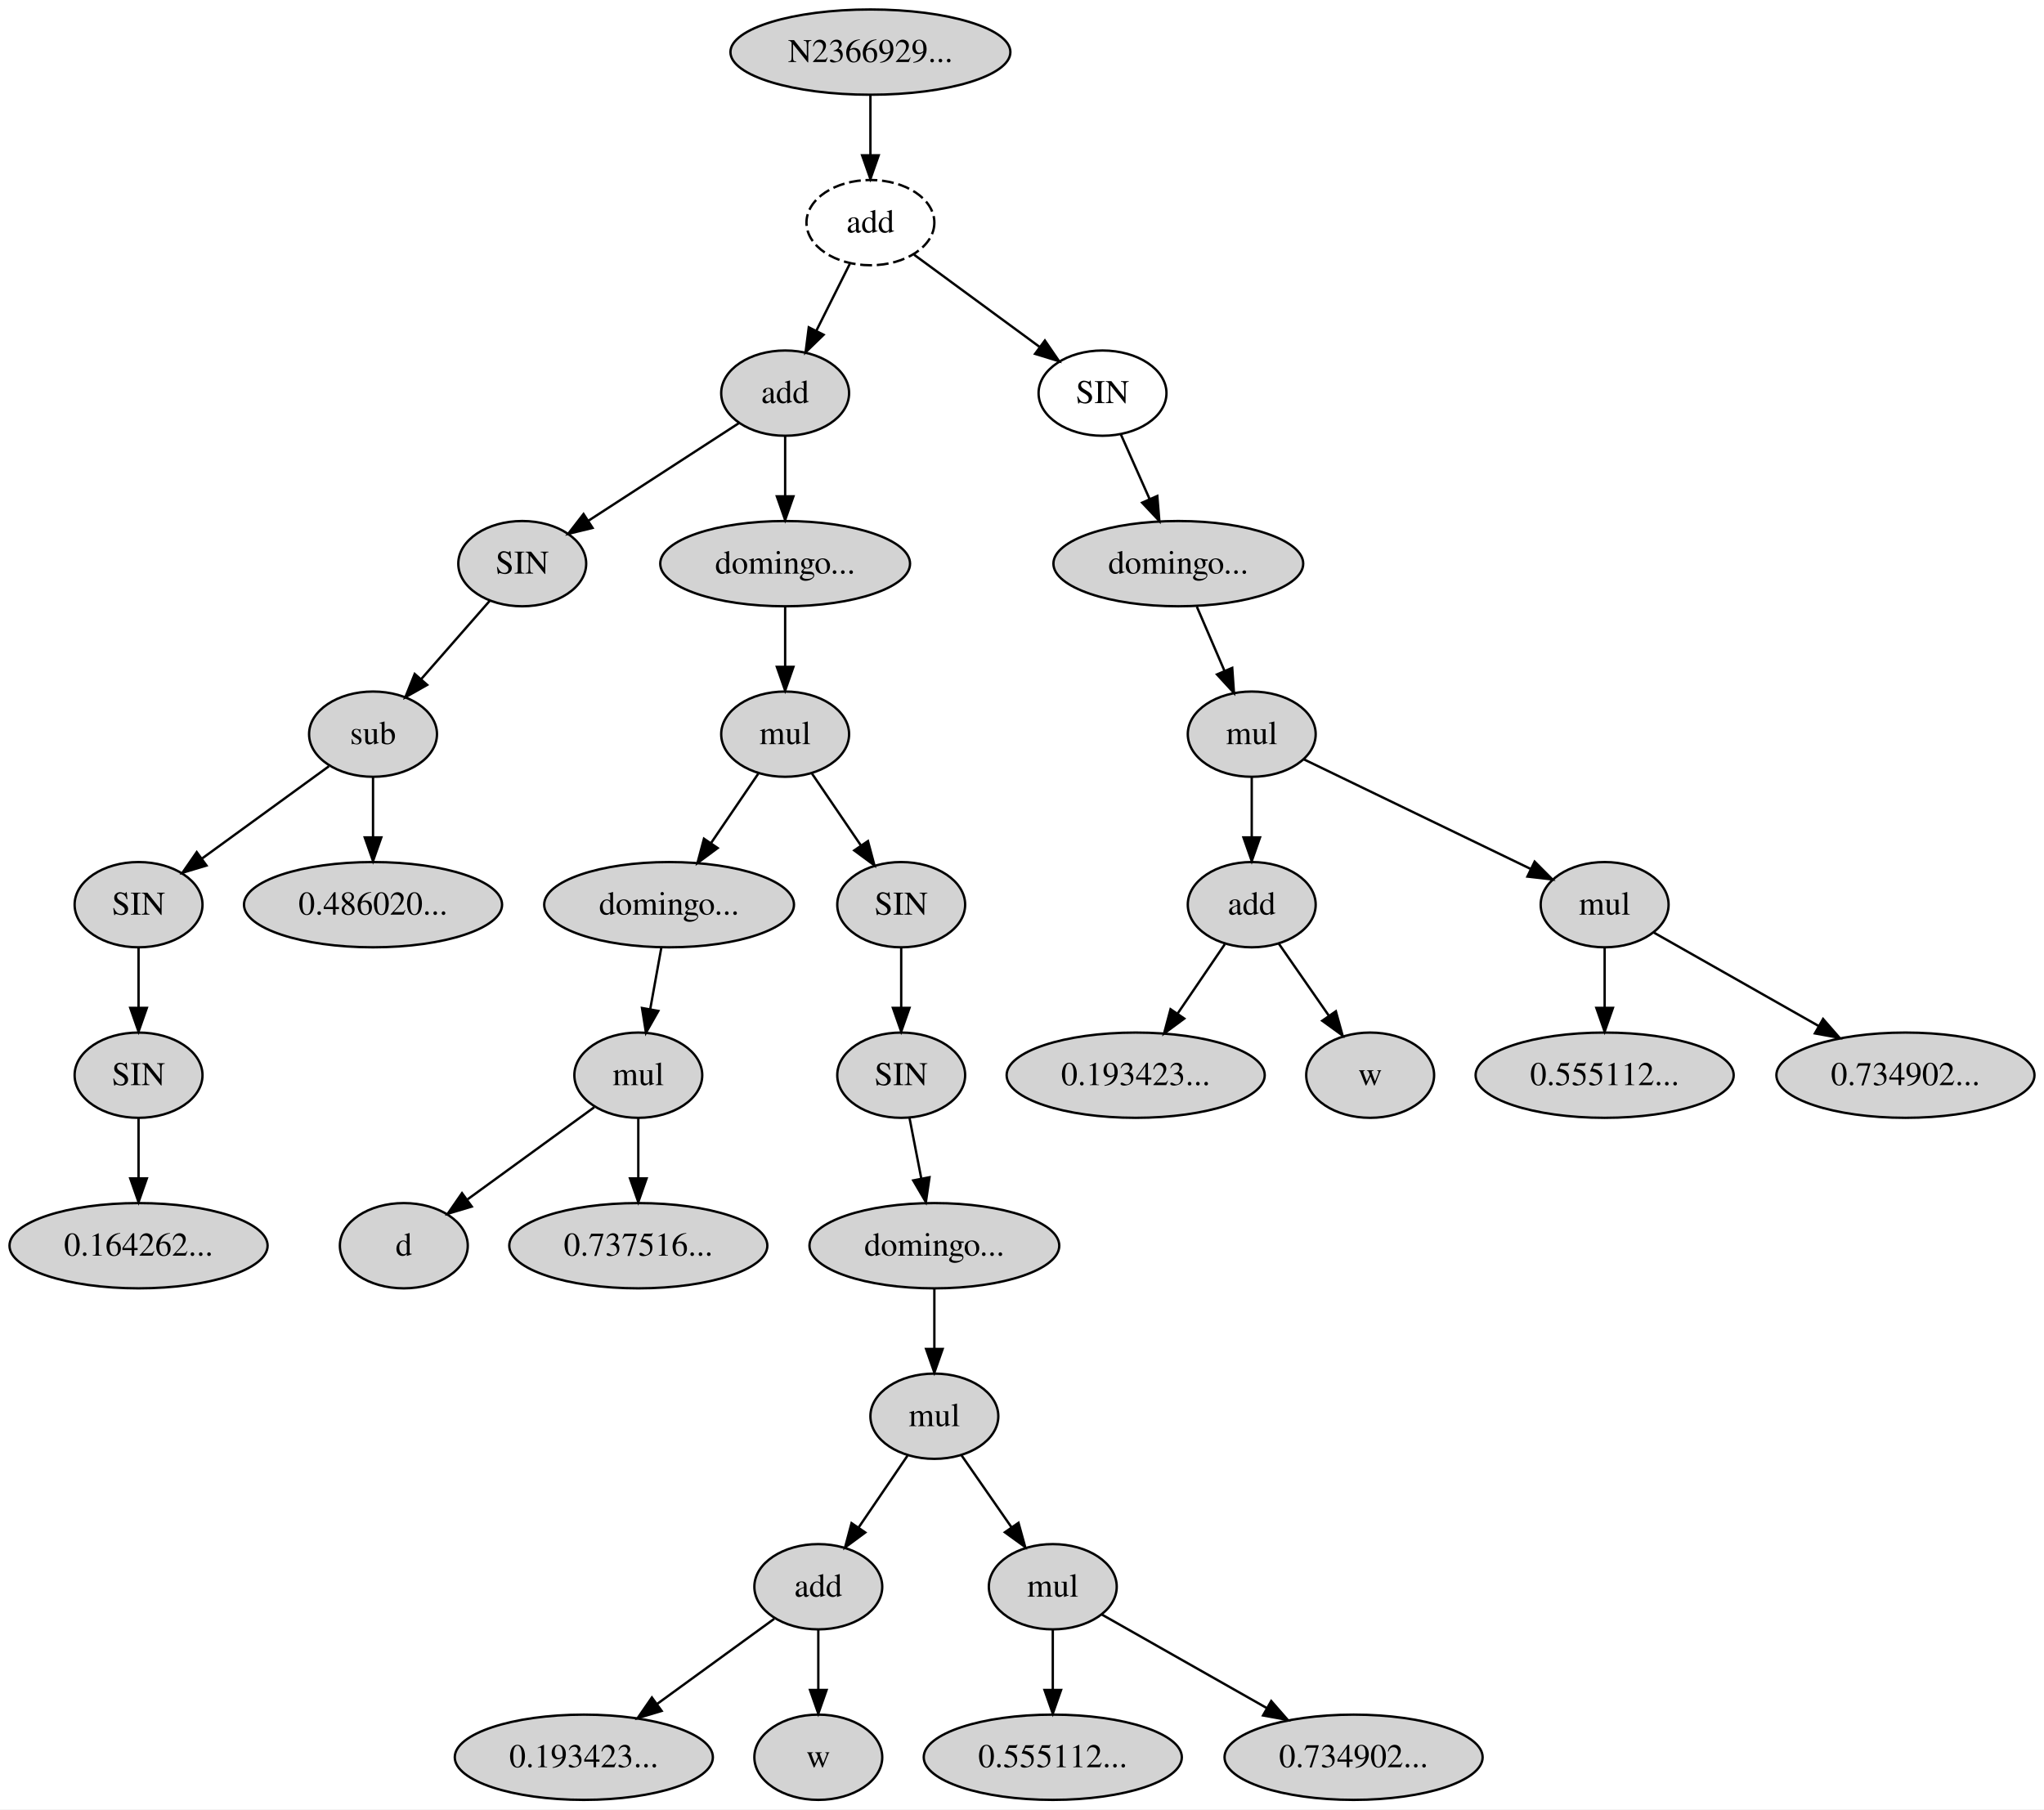
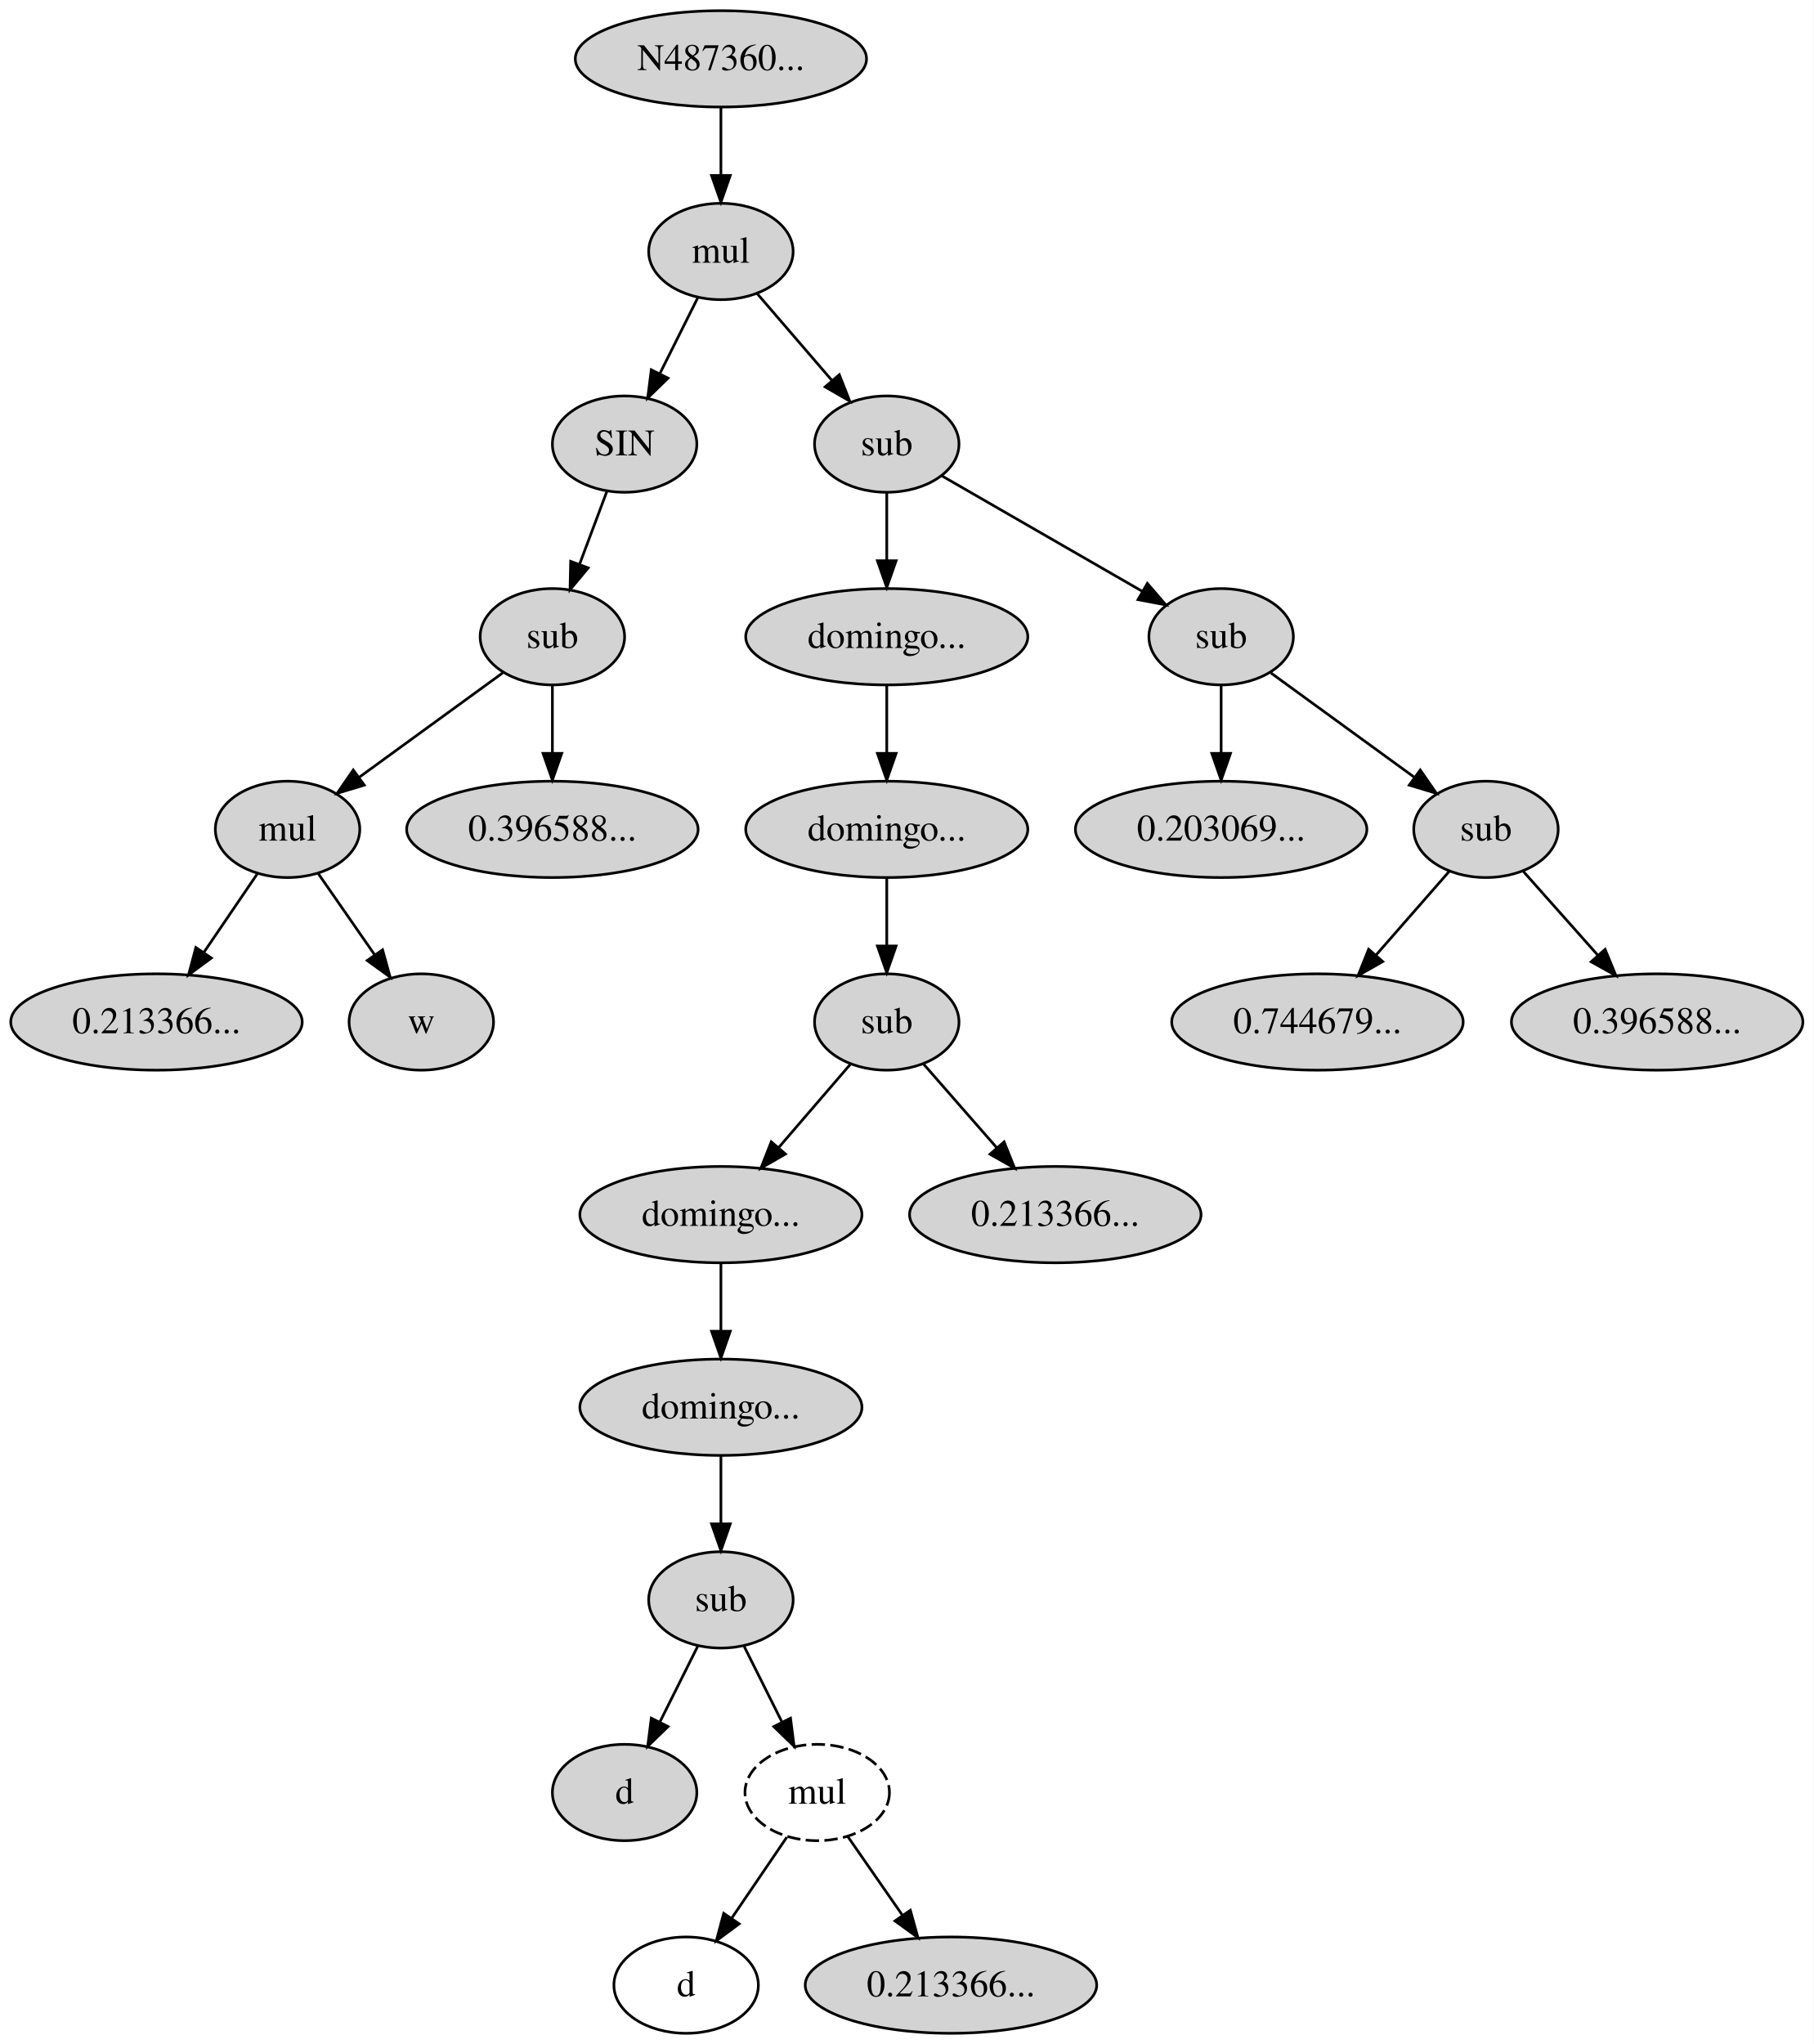
- <svg xmlns="http://www.w3.org/2000/svg" width="863pt" height="764pt" viewBox="0.00 0.00 862.99 764.00">
+ <svg xmlns="http://www.w3.org/2000/svg" width="678pt" height="764pt" viewBox="0.00 0.00 677.99 764.00">
  <g id="graph0" class="graph" transform="scale(1 1) rotate(0) translate(4 760)">
-     <polygon fill="#ffffff" stroke="transparent" points="-4,4 -4,-760 858.986,-760 858.986,4 -4,4" />
+     <polygon fill="#ffffff" stroke="transparent" points="-4,4 -4,-760 673.986,-760 673.986,4 -4,4" />
    <g id="node1" class="node">
-       <ellipse fill="#d3d3d3" stroke="#000000" cx="363.493" cy="-738" rx="59.1" ry="18" />
-       <text text-anchor="middle" x="363.493" y="-733.8" font-family="Times,serif" font-size="14.00" fill="#000000">N2366929...</text>
+       <ellipse fill="#d3d3d3" stroke="#000000" cx="265.493" cy="-738" rx="54.444" ry="18" />
+       <text text-anchor="middle" x="265.493" y="-733.8" font-family="Times,serif" font-size="14.00" fill="#000000">N487360...</text>
    </g>
    <g id="node2" class="node">
-       <ellipse fill="none" stroke="#000000" stroke-dasharray="5,2" cx="363.493" cy="-666" rx="27" ry="18" />
-       <text text-anchor="middle" x="363.493" y="-661.8" font-family="Times,serif" font-size="14.00" fill="#000000">add</text>
+       <ellipse fill="#d3d3d3" stroke="#000000" cx="265.493" cy="-666" rx="27" ry="18" />
+       <text text-anchor="middle" x="265.493" y="-661.8" font-family="Times,serif" font-size="14.00" fill="#000000">mul</text>
    </g>
    <g id="edge1" class="edge">
-       <path fill="none" stroke="#000000" d="M363.493,-719.831C363.493,-712.131 363.493,-702.974 363.493,-694.417" />
-       <polygon fill="#000000" stroke="#000000" points="366.993,-694.413 363.493,-684.413 359.993,-694.413 366.993,-694.413" />
+       <path fill="none" stroke="#000000" d="M265.493,-719.831C265.493,-712.131 265.493,-702.974 265.493,-694.417" />
+       <polygon fill="#000000" stroke="#000000" points="268.993,-694.413 265.493,-684.413 261.993,-694.413 268.993,-694.413" />
    </g>
    <g id="node3" class="node">
+       <ellipse fill="#d3d3d3" stroke="#000000" cx="229.493" cy="-594" rx="27" ry="18" />
+       <text text-anchor="middle" x="229.493" y="-589.8" font-family="Times,serif" font-size="14.00" fill="#000000">SIN</text>
+     </g>
+     <g id="edge2" class="edge">
+       <path fill="none" stroke="#000000" d="M256.778,-648.571C252.533,-640.081 247.339,-629.693 242.626,-620.267" />
+       <polygon fill="#000000" stroke="#000000" points="245.73,-618.648 238.127,-611.269 239.469,-621.778 245.73,-618.648" />
+     </g>
+     <g id="node9" class="node">
      <ellipse fill="#d3d3d3" stroke="#000000" cx="327.493" cy="-594" rx="27" ry="18" />
-       <text text-anchor="middle" x="327.493" y="-589.8" font-family="Times,serif" font-size="14.00" fill="#000000">add</text>
-     </g>
-     <g id="edge2" class="edge">
-       <path fill="none" stroke="#000000" d="M354.778,-648.571C350.533,-640.081 345.339,-629.693 340.627,-620.267" />
-       <polygon fill="#000000" stroke="#000000" points="343.73,-618.648 336.127,-611.269 337.469,-621.778 343.73,-618.648" />
-     </g>
-     <g id="node26" class="node">
-       <ellipse fill="none" stroke="#000000" cx="461.493" cy="-594" rx="27" ry="18" />
-       <text text-anchor="middle" x="461.493" y="-589.8" font-family="Times,serif" font-size="14.00" fill="#000000">SIN</text>
-     </g>
-     <g id="edge25" class="edge">
-       <path fill="none" stroke="#000000" d="M381.926,-652.457C396.846,-641.496 418.061,-625.909 434.834,-613.586" />
-       <polygon fill="#000000" stroke="#000000" points="437.156,-616.223 443.142,-607.482 433.011,-610.582 437.156,-616.223" />
+       <text text-anchor="middle" x="327.493" y="-589.8" font-family="Times,serif" font-size="14.00" fill="#000000">sub</text>
+     </g>
+     <g id="edge8" class="edge">
+       <path fill="none" stroke="#000000" d="M278.946,-650.377C287.119,-640.885 297.72,-628.575 306.929,-617.881" />
+       <polygon fill="#000000" stroke="#000000" points="309.764,-619.952 313.637,-610.091 304.459,-615.385 309.764,-619.952" />
    </g>
    <g id="node4" class="node">
-       <ellipse fill="#d3d3d3" stroke="#000000" cx="216.493" cy="-522" rx="27" ry="18" />
-       <text text-anchor="middle" x="216.493" y="-517.8" font-family="Times,serif" font-size="14.00" fill="#000000">SIN</text>
+       <ellipse fill="#d3d3d3" stroke="#000000" cx="202.493" cy="-522" rx="27" ry="18" />
+       <text text-anchor="middle" x="202.493" y="-517.8" font-family="Times,serif" font-size="14.00" fill="#000000">sub</text>
    </g>
    <g id="edge3" class="edge">
-       <path fill="none" stroke="#000000" d="M307.904,-581.294C290.309,-569.881 264.275,-552.994 244.486,-540.158" />
-       <polygon fill="#000000" stroke="#000000" points="246.18,-537.085 235.886,-534.579 242.371,-542.958 246.18,-537.085" />
+       <path fill="none" stroke="#000000" d="M222.819,-576.202C219.745,-568.006 216.031,-558.102 212.623,-549.014" />
+       <polygon fill="#000000" stroke="#000000" points="215.879,-547.727 209.09,-539.593 209.324,-550.185 215.879,-547.727" />
+     </g>
+     <g id="node5" class="node">
+       <ellipse fill="#d3d3d3" stroke="#000000" cx="103.493" cy="-450" rx="27" ry="18" />
+       <text text-anchor="middle" x="103.493" y="-445.8" font-family="Times,serif" font-size="14.00" fill="#000000">mul</text>
+     </g>
+     <g id="edge4" class="edge">
+       <path fill="none" stroke="#000000" d="M183.872,-508.457C168.799,-497.496 147.367,-481.909 130.424,-469.586" />
+       <polygon fill="#000000" stroke="#000000" points="132.176,-466.533 122.03,-463.482 128.059,-472.194 132.176,-466.533" />
+     </g>
+     <g id="node8" class="node">
+       <ellipse fill="#d3d3d3" stroke="#000000" cx="202.493" cy="-450" rx="54.486" ry="18" />
+       <text text-anchor="middle" x="202.493" y="-445.8" font-family="Times,serif" font-size="14.00" fill="#000000">0.396588...</text>
+     </g>
+     <g id="edge7" class="edge">
+       <path fill="none" stroke="#000000" d="M202.493,-503.831C202.493,-496.131 202.493,-486.974 202.493,-478.417" />
+       <polygon fill="#000000" stroke="#000000" points="205.993,-478.413 202.493,-468.413 198.993,-478.413 205.993,-478.413" />
+     </g>
+     <g id="node6" class="node">
+       <ellipse fill="#d3d3d3" stroke="#000000" cx="54.493" cy="-378" rx="54.486" ry="18" />
+       <text text-anchor="middle" x="54.493" y="-373.8" font-family="Times,serif" font-size="14.00" fill="#000000">0.213366...</text>
+     </g>
+     <g id="edge5" class="edge">
+       <path fill="none" stroke="#000000" d="M92.128,-433.301C86.24,-424.65 78.916,-413.887 72.298,-404.162" />
+       <polygon fill="#000000" stroke="#000000" points="74.999,-401.911 66.48,-395.613 69.212,-405.849 74.999,-401.911" />
+     </g>
+     <g id="node7" class="node">
+       <ellipse fill="#d3d3d3" stroke="#000000" cx="153.493" cy="-378" rx="27" ry="18" />
+       <text text-anchor="middle" x="153.493" y="-373.8" font-family="Times,serif" font-size="14.00" fill="#000000">w</text>
+     </g>
+     <g id="edge6" class="edge">
+       <path fill="none" stroke="#000000" d="M114.838,-433.662C121.078,-424.677 128.955,-413.334 135.968,-403.236" />
+       <polygon fill="#000000" stroke="#000000" points="139.016,-404.983 141.845,-394.773 133.266,-400.99 139.016,-404.983" />
    </g>
    <g id="node10" class="node">
      <ellipse fill="#d3d3d3" stroke="#000000" cx="327.493" cy="-522" rx="52.735" ry="18" />
      <text text-anchor="middle" x="327.493" y="-517.8" font-family="Times,serif" font-size="14.00" fill="#000000">domingo...</text>
    </g>
    <g id="edge9" class="edge">
      <path fill="none" stroke="#000000" d="M327.493,-575.831C327.493,-568.131 327.493,-558.974 327.493,-550.417" />
      <polygon fill="#000000" stroke="#000000" points="330.993,-550.413 327.493,-540.413 323.993,-550.413 330.993,-550.413" />
    </g>
-     <g id="node5" class="node">
-       <ellipse fill="#d3d3d3" stroke="#000000" cx="153.493" cy="-450" rx="27" ry="18" />
-       <text text-anchor="middle" x="153.493" y="-445.8" font-family="Times,serif" font-size="14.00" fill="#000000">sub</text>
-     </g>
-     <g id="edge4" class="edge">
-       <path fill="none" stroke="#000000" d="M202.823,-506.377C194.319,-496.659 183.231,-483.987 173.722,-473.119" />
-       <polygon fill="#000000" stroke="#000000" points="176.355,-470.813 167.136,-465.592 171.087,-475.423 176.355,-470.813" />
-     </g>
-     <g id="node6" class="node">
-       <ellipse fill="#d3d3d3" stroke="#000000" cx="54.493" cy="-378" rx="27" ry="18" />
-       <text text-anchor="middle" x="54.493" y="-373.8" font-family="Times,serif" font-size="14.00" fill="#000000">SIN</text>
-     </g>
-     <g id="edge5" class="edge">
-       <path fill="none" stroke="#000000" d="M134.872,-436.457C119.799,-425.496 98.367,-409.909 81.424,-397.586" />
-       <polygon fill="#000000" stroke="#000000" points="83.176,-394.533 73.03,-391.482 79.059,-400.194 83.176,-394.533" />
-     </g>
-     <g id="node9" class="node">
-       <ellipse fill="#d3d3d3" stroke="#000000" cx="153.493" cy="-378" rx="54.486" ry="18" />
-       <text text-anchor="middle" x="153.493" y="-373.8" font-family="Times,serif" font-size="14.00" fill="#000000">0.486020...</text>
-     </g>
-     <g id="edge8" class="edge">
-       <path fill="none" stroke="#000000" d="M153.493,-431.831C153.493,-424.131 153.493,-414.974 153.493,-406.417" />
-       <polygon fill="#000000" stroke="#000000" points="156.993,-406.413 153.493,-396.413 149.993,-406.413 156.993,-406.413" />
-     </g>
-     <g id="node7" class="node">
-       <ellipse fill="#d3d3d3" stroke="#000000" cx="54.493" cy="-306" rx="27" ry="18" />
-       <text text-anchor="middle" x="54.493" y="-301.8" font-family="Times,serif" font-size="14.00" fill="#000000">SIN</text>
-     </g>
-     <g id="edge6" class="edge">
-       <path fill="none" stroke="#000000" d="M54.493,-359.831C54.493,-352.131 54.493,-342.974 54.493,-334.417" />
-       <polygon fill="#000000" stroke="#000000" points="57.993,-334.413 54.493,-324.413 50.993,-334.413 57.993,-334.413" />
-     </g>
-     <g id="node8" class="node">
-       <ellipse fill="#d3d3d3" stroke="#000000" cx="54.493" cy="-234" rx="54.486" ry="18" />
-       <text text-anchor="middle" x="54.493" y="-229.8" font-family="Times,serif" font-size="14.00" fill="#000000">0.164262...</text>
-     </g>
-     <g id="edge7" class="edge">
-       <path fill="none" stroke="#000000" d="M54.493,-287.831C54.493,-280.131 54.493,-270.974 54.493,-262.417" />
-       <polygon fill="#000000" stroke="#000000" points="57.993,-262.413 54.493,-252.413 50.993,-262.413 57.993,-262.413" />
+     <g id="node21" class="node">
+       <ellipse fill="#d3d3d3" stroke="#000000" cx="452.493" cy="-522" rx="27" ry="18" />
+       <text text-anchor="middle" x="452.493" y="-517.8" font-family="Times,serif" font-size="14.00" fill="#000000">sub</text>
+     </g>
+     <g id="edge20" class="edge">
+       <path fill="none" stroke="#000000" d="M348.134,-582.111C368.58,-570.334 400.088,-552.185 423.136,-538.91" />
+       <polygon fill="#000000" stroke="#000000" points="424.902,-541.931 431.821,-533.907 421.409,-535.865 424.902,-541.931" />
    </g>
    <g id="node11" class="node">
-       <ellipse fill="#d3d3d3" stroke="#000000" cx="327.493" cy="-450" rx="27" ry="18" />
-       <text text-anchor="middle" x="327.493" y="-445.8" font-family="Times,serif" font-size="14.00" fill="#000000">mul</text>
+       <ellipse fill="#d3d3d3" stroke="#000000" cx="327.493" cy="-450" rx="52.735" ry="18" />
+       <text text-anchor="middle" x="327.493" y="-445.8" font-family="Times,serif" font-size="14.00" fill="#000000">domingo...</text>
    </g>
    <g id="edge10" class="edge">
      <path fill="none" stroke="#000000" d="M327.493,-503.831C327.493,-496.131 327.493,-486.974 327.493,-478.417" />
      <polygon fill="#000000" stroke="#000000" points="330.993,-478.413 327.493,-468.413 323.993,-478.413 330.993,-478.413" />
    </g>
    <g id="node12" class="node">
-       <ellipse fill="#d3d3d3" stroke="#000000" cx="278.493" cy="-378" rx="52.735" ry="18" />
-       <text text-anchor="middle" x="278.493" y="-373.8" font-family="Times,serif" font-size="14.00" fill="#000000">domingo...</text>
+       <ellipse fill="#d3d3d3" stroke="#000000" cx="327.493" cy="-378" rx="27" ry="18" />
+       <text text-anchor="middle" x="327.493" y="-373.8" font-family="Times,serif" font-size="14.00" fill="#000000">sub</text>
    </g>
    <g id="edge11" class="edge">
-       <path fill="none" stroke="#000000" d="M316.128,-433.301C310.24,-424.65 302.916,-413.887 296.298,-404.162" />
-       <polygon fill="#000000" stroke="#000000" points="298.999,-401.911 290.479,-395.613 293.212,-405.849 298.999,-401.911" />
-     </g>
-     <g id="node16" class="node">
-       <ellipse fill="#d3d3d3" stroke="#000000" cx="376.493" cy="-378" rx="27" ry="18" />
-       <text text-anchor="middle" x="376.493" y="-373.8" font-family="Times,serif" font-size="14.00" fill="#000000">SIN</text>
-     </g>
-     <g id="edge15" class="edge">
-       <path fill="none" stroke="#000000" d="M338.858,-433.301C344.98,-424.304 352.656,-413.025 359.477,-403.003" />
-       <polygon fill="#000000" stroke="#000000" points="362.457,-404.845 365.19,-394.609 356.67,-400.907 362.457,-404.845" />
+       <path fill="none" stroke="#000000" d="M327.493,-431.831C327.493,-424.131 327.493,-414.974 327.493,-406.417" />
+       <polygon fill="#000000" stroke="#000000" points="330.993,-406.413 327.493,-396.413 323.993,-406.413 330.993,-406.413" />
    </g>
    <g id="node13" class="node">
-       <ellipse fill="#d3d3d3" stroke="#000000" cx="265.493" cy="-306" rx="27" ry="18" />
-       <text text-anchor="middle" x="265.493" y="-301.8" font-family="Times,serif" font-size="14.00" fill="#000000">mul</text>
+       <ellipse fill="#d3d3d3" stroke="#000000" cx="265.493" cy="-306" rx="52.735" ry="18" />
+       <text text-anchor="middle" x="265.493" y="-301.8" font-family="Times,serif" font-size="14.00" fill="#000000">domingo...</text>
    </g>
    <g id="edge12" class="edge">
-       <path fill="none" stroke="#000000" d="M275.212,-359.831C273.801,-352.012 272.118,-342.692 270.552,-334.022" />
-       <polygon fill="#000000" stroke="#000000" points="273.948,-333.132 268.727,-323.913 267.06,-334.376 273.948,-333.132" />
+       <path fill="none" stroke="#000000" d="M314.04,-362.377C306.15,-353.215 295.999,-341.427 287.021,-331" />
+       <polygon fill="#000000" stroke="#000000" points="289.618,-328.653 280.441,-323.359 284.314,-333.221 289.618,-328.653" />
+     </g>
+     <g id="node20" class="node">
+       <ellipse fill="#d3d3d3" stroke="#000000" cx="390.493" cy="-306" rx="54.486" ry="18" />
+       <text text-anchor="middle" x="390.493" y="-301.8" font-family="Times,serif" font-size="14.00" fill="#000000">0.213366...</text>
+     </g>
+     <g id="edge19" class="edge">
+       <path fill="none" stroke="#000000" d="M341.163,-362.377C349.18,-353.215 359.494,-341.427 368.617,-331" />
+       <polygon fill="#000000" stroke="#000000" points="371.353,-333.19 375.304,-323.359 366.085,-328.58 371.353,-333.19" />
    </g>
    <g id="node14" class="node">
-       <ellipse fill="#d3d3d3" stroke="#000000" cx="166.493" cy="-234" rx="27" ry="18" />
-       <text text-anchor="middle" x="166.493" y="-229.8" font-family="Times,serif" font-size="14.00" fill="#000000">d</text>
+       <ellipse fill="#d3d3d3" stroke="#000000" cx="265.493" cy="-234" rx="52.735" ry="18" />
+       <text text-anchor="middle" x="265.493" y="-229.8" font-family="Times,serif" font-size="14.00" fill="#000000">domingo...</text>
    </g>
    <g id="edge13" class="edge">
-       <path fill="none" stroke="#000000" d="M246.872,-292.457C231.799,-281.496 210.367,-265.909 193.424,-253.586" />
-       <polygon fill="#000000" stroke="#000000" points="195.176,-250.533 185.03,-247.482 191.059,-256.194 195.176,-250.533" />
-     </g>
-     <g id="node15" class="node">
-       <ellipse fill="#d3d3d3" stroke="#000000" cx="265.493" cy="-234" rx="54.486" ry="18" />
-       <text text-anchor="middle" x="265.493" y="-229.8" font-family="Times,serif" font-size="14.00" fill="#000000">0.737516...</text>
-     </g>
-     <g id="edge14" class="edge">
      <path fill="none" stroke="#000000" d="M265.493,-287.831C265.493,-280.131 265.493,-270.974 265.493,-262.417" />
      <polygon fill="#000000" stroke="#000000" points="268.993,-262.413 265.493,-252.413 261.993,-262.413 268.993,-262.413" />
    </g>
+     <g id="node15" class="node">
+       <ellipse fill="#d3d3d3" stroke="#000000" cx="265.493" cy="-162" rx="27" ry="18" />
+       <text text-anchor="middle" x="265.493" y="-157.8" font-family="Times,serif" font-size="14.00" fill="#000000">sub</text>
+     </g>
+     <g id="edge14" class="edge">
+       <path fill="none" stroke="#000000" d="M265.493,-215.831C265.493,-208.131 265.493,-198.974 265.493,-190.417" />
+       <polygon fill="#000000" stroke="#000000" points="268.993,-190.413 265.493,-180.413 261.993,-190.413 268.993,-190.413" />
+     </g>
+     <g id="node16" class="node">
+       <ellipse fill="#d3d3d3" stroke="#000000" cx="229.493" cy="-90" rx="27" ry="18" />
+       <text text-anchor="middle" x="229.493" y="-85.8" font-family="Times,serif" font-size="14.00" fill="#000000">d</text>
+     </g>
+     <g id="edge15" class="edge">
+       <path fill="none" stroke="#000000" d="M256.778,-144.571C252.533,-136.081 247.339,-125.693 242.626,-116.267" />
+       <polygon fill="#000000" stroke="#000000" points="245.73,-114.648 238.127,-107.269 239.469,-117.778 245.73,-114.648" />
+     </g>
    <g id="node17" class="node">
-       <ellipse fill="#d3d3d3" stroke="#000000" cx="376.493" cy="-306" rx="27" ry="18" />
-       <text text-anchor="middle" x="376.493" y="-301.8" font-family="Times,serif" font-size="14.00" fill="#000000">SIN</text>
+       <ellipse fill="none" stroke="#000000" stroke-dasharray="5,2" cx="301.493" cy="-90" rx="27" ry="18" />
+       <text text-anchor="middle" x="301.493" y="-85.8" font-family="Times,serif" font-size="14.00" fill="#000000">mul</text>
    </g>
    <g id="edge16" class="edge">
-       <path fill="none" stroke="#000000" d="M376.493,-359.831C376.493,-352.131 376.493,-342.974 376.493,-334.417" />
-       <polygon fill="#000000" stroke="#000000" points="379.993,-334.413 376.493,-324.413 372.993,-334.413 379.993,-334.413" />
+       <path fill="none" stroke="#000000" d="M274.207,-144.571C278.452,-136.081 283.646,-125.693 288.359,-116.267" />
+       <polygon fill="#000000" stroke="#000000" points="291.517,-117.778 292.858,-107.269 285.256,-114.648 291.517,-117.778" />
    </g>
    <g id="node18" class="node">
-       <ellipse fill="#d3d3d3" stroke="#000000" cx="390.493" cy="-234" rx="52.735" ry="18" />
-       <text text-anchor="middle" x="390.493" y="-229.8" font-family="Times,serif" font-size="14.00" fill="#000000">domingo...</text>
+       <ellipse fill="none" stroke="#000000" cx="252.493" cy="-18" rx="27" ry="18" />
+       <text text-anchor="middle" x="252.493" y="-13.8" font-family="Times,serif" font-size="14.00" fill="#000000">d</text>
    </g>
    <g id="edge17" class="edge">
-       <path fill="none" stroke="#000000" d="M380.026,-287.831C381.523,-280.131 383.303,-270.974 384.967,-262.417" />
-       <polygon fill="#000000" stroke="#000000" points="388.439,-262.897 386.912,-252.413 381.568,-261.561 388.439,-262.897" />
+       <path fill="none" stroke="#000000" d="M290.128,-73.301C284.005,-64.304 276.329,-53.025 269.509,-43.003" />
+       <polygon fill="#000000" stroke="#000000" points="272.316,-40.907 263.796,-34.609 266.529,-44.845 272.316,-40.907" />
    </g>
    <g id="node19" class="node">
-       <ellipse fill="#d3d3d3" stroke="#000000" cx="390.493" cy="-162" rx="27" ry="18" />
-       <text text-anchor="middle" x="390.493" y="-157.8" font-family="Times,serif" font-size="14.00" fill="#000000">mul</text>
+       <ellipse fill="#d3d3d3" stroke="#000000" cx="351.493" cy="-18" rx="54.486" ry="18" />
+       <text text-anchor="middle" x="351.493" y="-13.8" font-family="Times,serif" font-size="14.00" fill="#000000">0.213366...</text>
    </g>
    <g id="edge18" class="edge">
-       <path fill="none" stroke="#000000" d="M390.493,-215.831C390.493,-208.131 390.493,-198.974 390.493,-190.417" />
-       <polygon fill="#000000" stroke="#000000" points="393.993,-190.413 390.493,-180.413 386.993,-190.413 393.993,-190.413" />
-     </g>
-     <g id="node20" class="node">
-       <ellipse fill="#d3d3d3" stroke="#000000" cx="341.493" cy="-90" rx="27" ry="18" />
-       <text text-anchor="middle" x="341.493" y="-85.8" font-family="Times,serif" font-size="14.00" fill="#000000">add</text>
-     </g>
-     <g id="edge19" class="edge">
-       <path fill="none" stroke="#000000" d="M379.128,-145.301C373.005,-136.304 365.329,-125.025 358.509,-115.003" />
-       <polygon fill="#000000" stroke="#000000" points="361.316,-112.907 352.796,-106.609 355.529,-116.845 361.316,-112.907" />
+       <path fill="none" stroke="#000000" d="M312.839,-73.662C318.9,-64.934 326.506,-53.98 333.365,-44.105" />
+       <polygon fill="#000000" stroke="#000000" points="336.312,-45.996 339.141,-35.786 330.562,-42.004 336.312,-45.996" />
+     </g>
+     <g id="node22" class="node">
+       <ellipse fill="#d3d3d3" stroke="#000000" cx="452.493" cy="-450" rx="54.486" ry="18" />
+       <text text-anchor="middle" x="452.493" y="-445.8" font-family="Times,serif" font-size="14.00" fill="#000000">0.203069...</text>
+     </g>
+     <g id="edge21" class="edge">
+       <path fill="none" stroke="#000000" d="M452.493,-503.831C452.493,-496.131 452.493,-486.974 452.493,-478.417" />
+       <polygon fill="#000000" stroke="#000000" points="455.993,-478.413 452.493,-468.413 448.993,-478.413 455.993,-478.413" />
    </g>
    <g id="node23" class="node">
-       <ellipse fill="#d3d3d3" stroke="#000000" cx="440.493" cy="-90" rx="27" ry="18" />
-       <text text-anchor="middle" x="440.493" y="-85.8" font-family="Times,serif" font-size="14.00" fill="#000000">mul</text>
+       <ellipse fill="#d3d3d3" stroke="#000000" cx="551.493" cy="-450" rx="27" ry="18" />
+       <text text-anchor="middle" x="551.493" y="-445.8" font-family="Times,serif" font-size="14.00" fill="#000000">sub</text>
    </g>
    <g id="edge22" class="edge">
-       <path fill="none" stroke="#000000" d="M401.839,-145.662C408.078,-136.677 415.955,-125.334 422.968,-115.236" />
-       <polygon fill="#000000" stroke="#000000" points="426.016,-116.983 428.845,-106.773 420.266,-112.99 426.016,-116.983" />
-     </g>
-     <g id="node21" class="node">
-       <ellipse fill="#d3d3d3" stroke="#000000" cx="242.493" cy="-18" rx="54.486" ry="18" />
-       <text text-anchor="middle" x="242.493" y="-13.8" font-family="Times,serif" font-size="14.00" fill="#000000">0.193423...</text>
-     </g>
-     <g id="edge20" class="edge">
-       <path fill="none" stroke="#000000" d="M322.872,-76.457C308.944,-66.328 289.586,-52.25 273.358,-40.447" />
-       <polygon fill="#000000" stroke="#000000" points="275.348,-37.567 265.202,-34.515 271.23,-43.228 275.348,-37.567" />
-     </g>
-     <g id="node22" class="node">
-       <ellipse fill="#d3d3d3" stroke="#000000" cx="341.493" cy="-18" rx="27" ry="18" />
-       <text text-anchor="middle" x="341.493" y="-13.8" font-family="Times,serif" font-size="14.00" fill="#000000">w</text>
-     </g>
-     <g id="edge21" class="edge">
-       <path fill="none" stroke="#000000" d="M341.493,-71.831C341.493,-64.131 341.493,-54.974 341.493,-46.417" />
-       <polygon fill="#000000" stroke="#000000" points="344.993,-46.413 341.493,-36.413 337.993,-46.413 344.993,-46.413" />
+       <path fill="none" stroke="#000000" d="M471.114,-508.457C486.186,-497.496 507.618,-481.909 524.562,-469.586" />
+       <polygon fill="#000000" stroke="#000000" points="526.926,-472.194 532.955,-463.482 522.809,-466.533 526.926,-472.194" />
    </g>
    <g id="node24" class="node">
-       <ellipse fill="#d3d3d3" stroke="#000000" cx="440.493" cy="-18" rx="54.486" ry="18" />
-       <text text-anchor="middle" x="440.493" y="-13.8" font-family="Times,serif" font-size="14.00" fill="#000000">0.555112...</text>
+       <ellipse fill="#d3d3d3" stroke="#000000" cx="488.493" cy="-378" rx="54.486" ry="18" />
+       <text text-anchor="middle" x="488.493" y="-373.8" font-family="Times,serif" font-size="14.00" fill="#000000">0.744679...</text>
    </g>
    <g id="edge23" class="edge">
-       <path fill="none" stroke="#000000" d="M440.493,-71.831C440.493,-64.131 440.493,-54.974 440.493,-46.417" />
-       <polygon fill="#000000" stroke="#000000" points="443.993,-46.413 440.493,-36.413 436.993,-46.413 443.993,-46.413" />
+       <path fill="none" stroke="#000000" d="M537.823,-434.377C529.806,-425.215 519.491,-413.427 510.368,-403" />
+       <polygon fill="#000000" stroke="#000000" points="512.901,-400.58 503.682,-395.359 507.633,-405.19 512.901,-400.58" />
    </g>
    <g id="node25" class="node">
-       <ellipse fill="#d3d3d3" stroke="#000000" cx="567.493" cy="-18" rx="54.486" ry="18" />
-       <text text-anchor="middle" x="567.493" y="-13.8" font-family="Times,serif" font-size="14.00" fill="#000000">0.734902...</text>
+       <ellipse fill="#d3d3d3" stroke="#000000" cx="615.493" cy="-378" rx="54.486" ry="18" />
+       <text text-anchor="middle" x="615.493" y="-373.8" font-family="Times,serif" font-size="14.00" fill="#000000">0.396588...</text>
    </g>
    <g id="edge24" class="edge">
-       <path fill="none" stroke="#000000" d="M461.18,-78.272C479.96,-67.625 508.091,-51.676 530.699,-38.859" />
-       <polygon fill="#000000" stroke="#000000" points="532.718,-41.738 539.691,-33.762 529.265,-35.649 532.718,-41.738" />
-     </g>
-     <g id="node27" class="node">
-       <ellipse fill="#d3d3d3" stroke="#000000" cx="493.493" cy="-522" rx="52.735" ry="18" />
-       <text text-anchor="middle" x="493.493" y="-517.8" font-family="Times,serif" font-size="14.00" fill="#000000">domingo...</text>
-     </g>
-     <g id="edge26" class="edge">
-       <path fill="none" stroke="#000000" d="M469.239,-576.571C472.891,-568.354 477.332,-558.361 481.412,-549.182" />
-       <polygon fill="#000000" stroke="#000000" points="484.62,-550.58 485.484,-540.021 478.224,-547.737 484.62,-550.58" />
-     </g>
-     <g id="node28" class="node">
-       <ellipse fill="#d3d3d3" stroke="#000000" cx="524.493" cy="-450" rx="27" ry="18" />
-       <text text-anchor="middle" x="524.493" y="-445.8" font-family="Times,serif" font-size="14.00" fill="#000000">mul</text>
-     </g>
-     <g id="edge27" class="edge">
-       <path fill="none" stroke="#000000" d="M501.315,-503.831C504.846,-495.632 509.086,-485.782 512.97,-476.762" />
-       <polygon fill="#000000" stroke="#000000" points="516.254,-477.987 516.994,-467.418 509.824,-475.218 516.254,-477.987" />
-     </g>
-     <g id="node29" class="node">
-       <ellipse fill="#d3d3d3" stroke="#000000" cx="524.493" cy="-378" rx="27" ry="18" />
-       <text text-anchor="middle" x="524.493" y="-373.8" font-family="Times,serif" font-size="14.00" fill="#000000">add</text>
-     </g>
-     <g id="edge28" class="edge">
-       <path fill="none" stroke="#000000" d="M524.493,-431.831C524.493,-424.131 524.493,-414.974 524.493,-406.417" />
-       <polygon fill="#000000" stroke="#000000" points="527.993,-406.413 524.493,-396.413 520.993,-406.413 527.993,-406.413" />
-     </g>
-     <g id="node32" class="node">
-       <ellipse fill="#d3d3d3" stroke="#000000" cx="673.493" cy="-378" rx="27" ry="18" />
-       <text text-anchor="middle" x="673.493" y="-373.8" font-family="Times,serif" font-size="14.00" fill="#000000">mul</text>
-     </g>
-     <g id="edge31" class="edge">
-       <path fill="none" stroke="#000000" d="M546.478,-439.376C571.788,-427.146 613.551,-406.965 642.234,-393.105" />
-       <polygon fill="#000000" stroke="#000000" points="643.936,-396.17 651.417,-388.667 640.89,-389.867 643.936,-396.17" />
-     </g>
-     <g id="node30" class="node">
-       <ellipse fill="#d3d3d3" stroke="#000000" cx="475.493" cy="-306" rx="54.486" ry="18" />
-       <text text-anchor="middle" x="475.493" y="-301.8" font-family="Times,serif" font-size="14.00" fill="#000000">0.193423...</text>
-     </g>
-     <g id="edge29" class="edge">
-       <path fill="none" stroke="#000000" d="M513.128,-361.301C507.24,-352.65 499.916,-341.887 493.298,-332.162" />
-       <polygon fill="#000000" stroke="#000000" points="495.999,-329.911 487.479,-323.613 490.212,-333.849 495.999,-329.911" />
-     </g>
-     <g id="node31" class="node">
-       <ellipse fill="#d3d3d3" stroke="#000000" cx="574.493" cy="-306" rx="27" ry="18" />
-       <text text-anchor="middle" x="574.493" y="-301.8" font-family="Times,serif" font-size="14.00" fill="#000000">w</text>
-     </g>
-     <g id="edge30" class="edge">
-       <path fill="none" stroke="#000000" d="M535.838,-361.662C542.078,-352.677 549.955,-341.334 556.968,-331.236" />
-       <polygon fill="#000000" stroke="#000000" points="560.016,-332.983 562.845,-322.773 554.266,-328.99 560.016,-332.983" />
-     </g>
-     <g id="node33" class="node">
-       <ellipse fill="#d3d3d3" stroke="#000000" cx="673.493" cy="-306" rx="54.486" ry="18" />
-       <text text-anchor="middle" x="673.493" y="-301.8" font-family="Times,serif" font-size="14.00" fill="#000000">0.555112...</text>
-     </g>
-     <g id="edge32" class="edge">
-       <path fill="none" stroke="#000000" d="M673.493,-359.831C673.493,-352.131 673.493,-342.974 673.493,-334.417" />
-       <polygon fill="#000000" stroke="#000000" points="676.993,-334.413 673.493,-324.413 669.993,-334.413 676.993,-334.413" />
-     </g>
-     <g id="node34" class="node">
-       <ellipse fill="#d3d3d3" stroke="#000000" cx="800.493" cy="-306" rx="54.486" ry="18" />
-       <text text-anchor="middle" x="800.493" y="-301.8" font-family="Times,serif" font-size="14.00" fill="#000000">0.734902...</text>
-     </g>
-     <g id="edge33" class="edge">
-       <path fill="none" stroke="#000000" d="M694.18,-366.272C712.96,-355.625 741.091,-339.676 763.699,-326.859" />
-       <polygon fill="#000000" stroke="#000000" points="765.718,-329.738 772.691,-321.762 762.265,-323.649 765.718,-329.738" />
+       <path fill="none" stroke="#000000" d="M565.38,-434.377C573.524,-425.215 584.002,-413.427 593.27,-403" />
+       <polygon fill="#000000" stroke="#000000" points="596.035,-405.158 600.063,-395.359 590.803,-400.508 596.035,-405.158" />
    </g>
  </g>
</svg>
